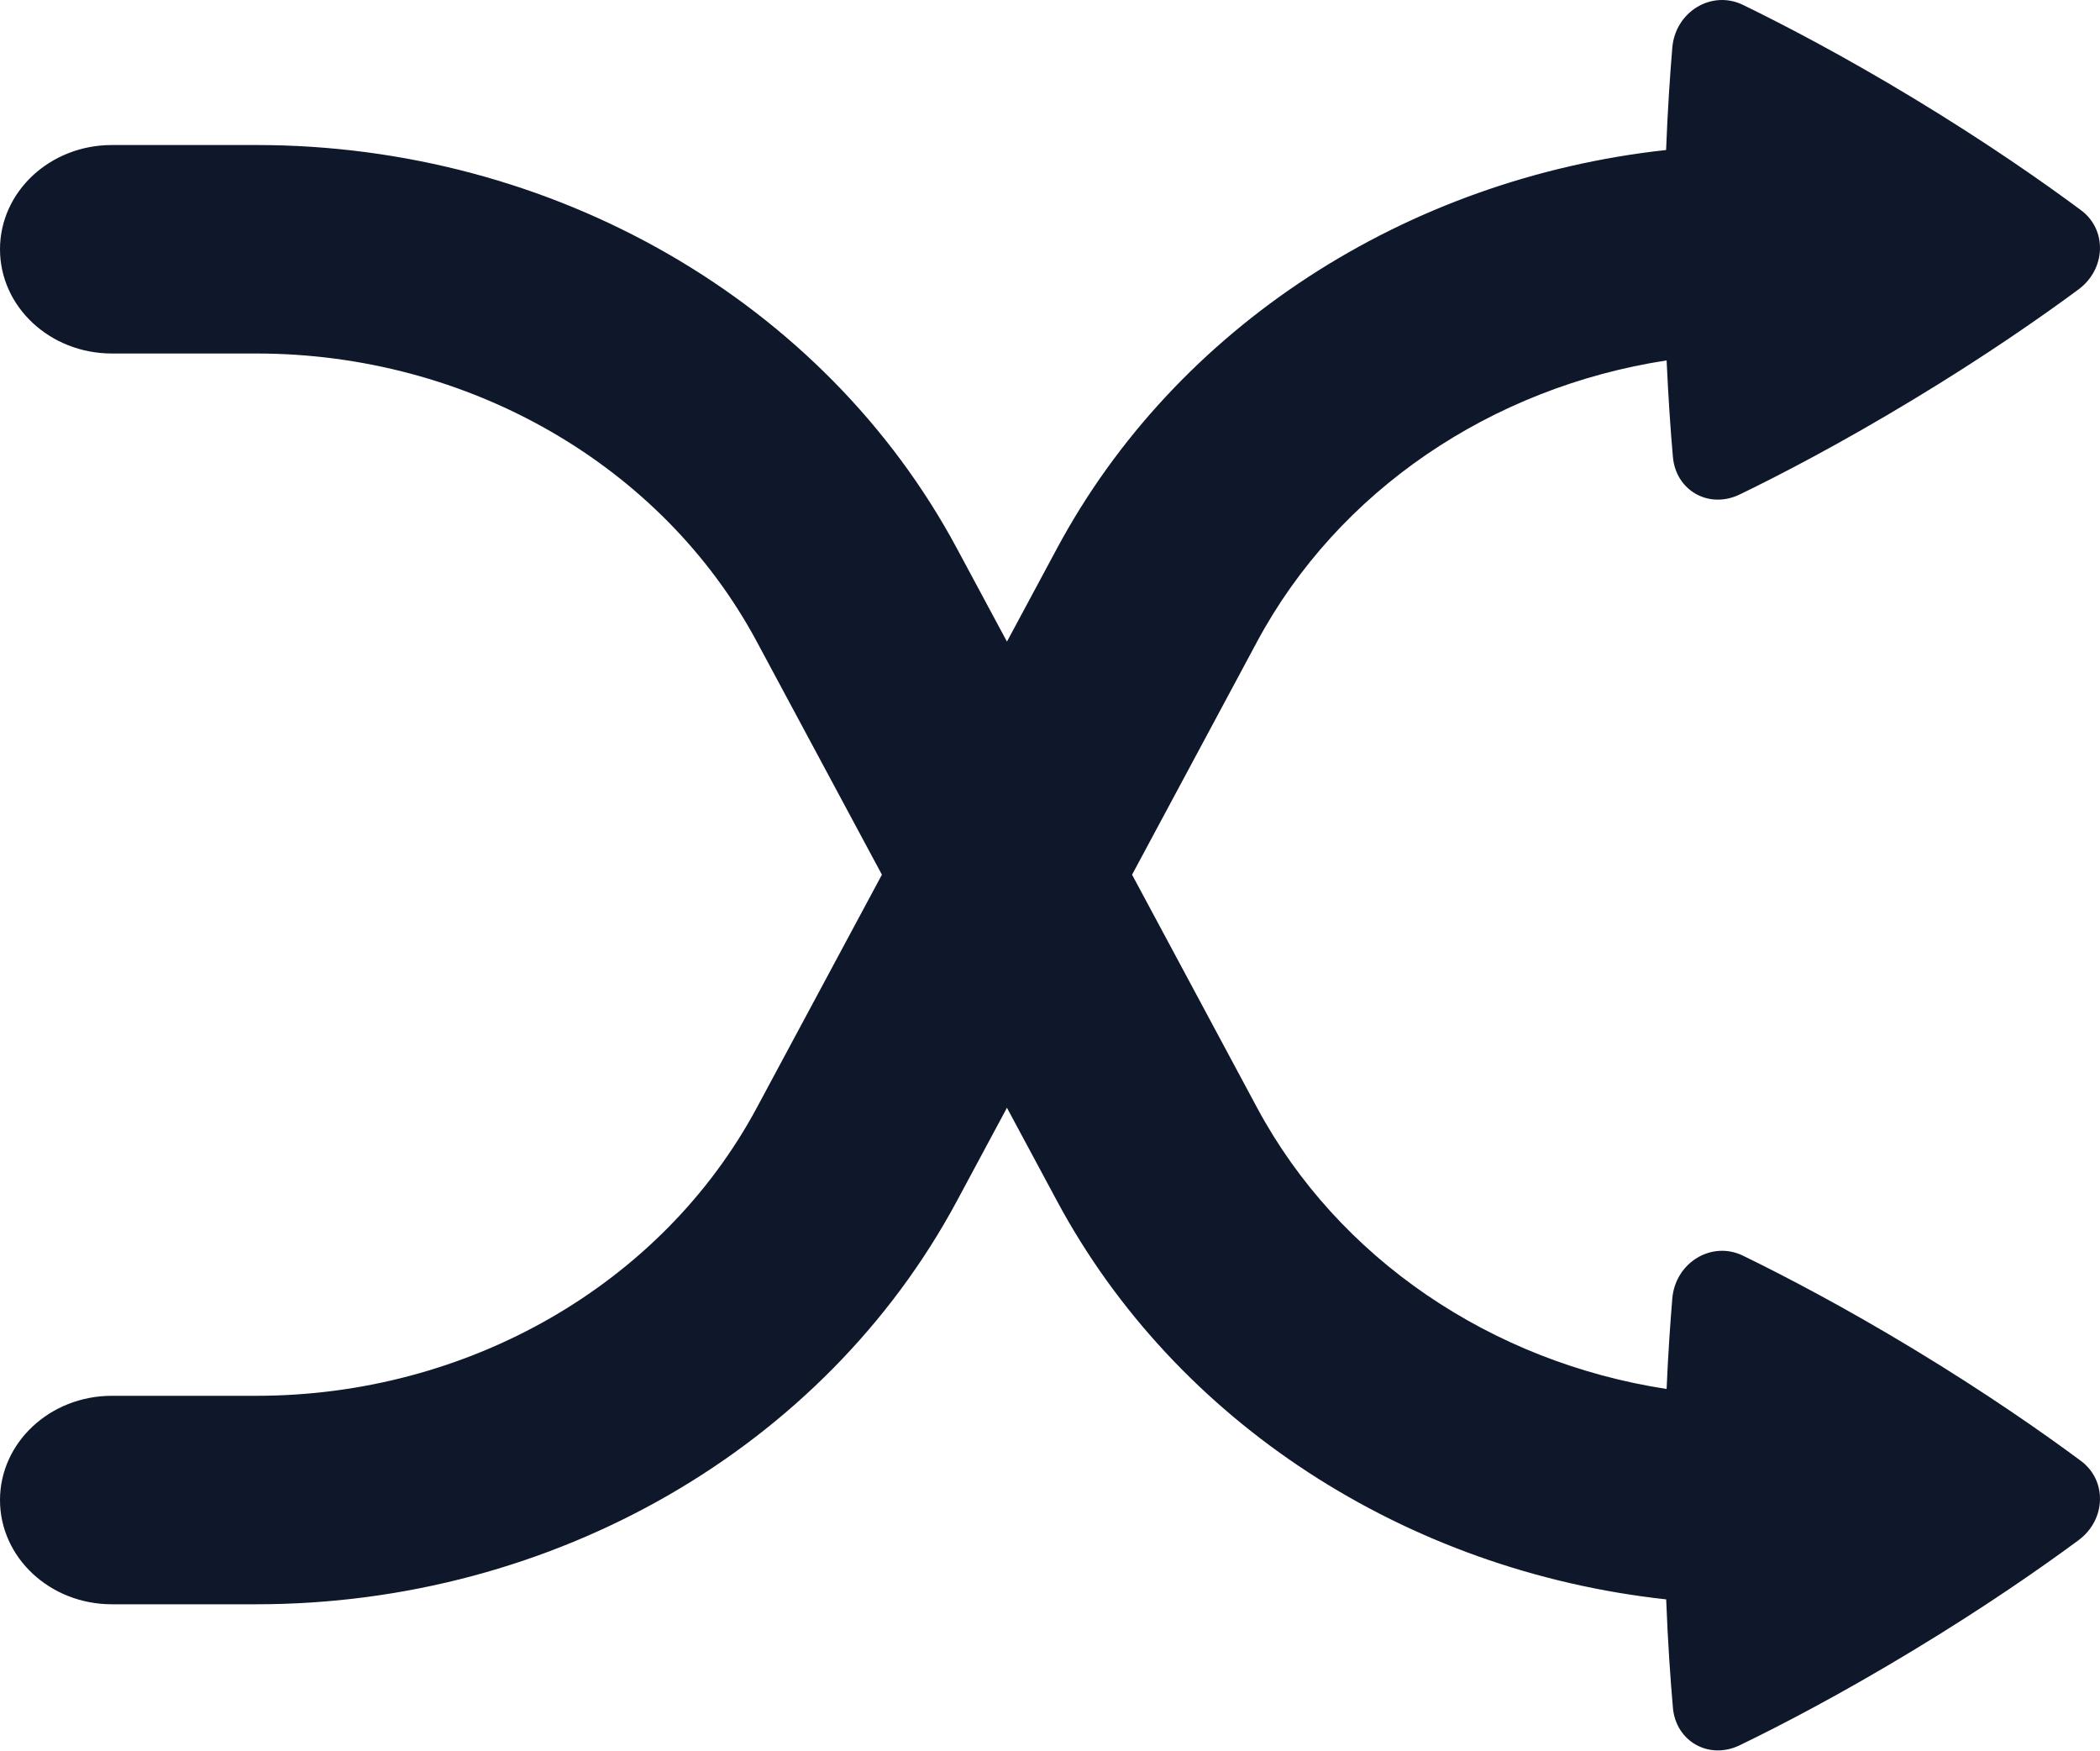
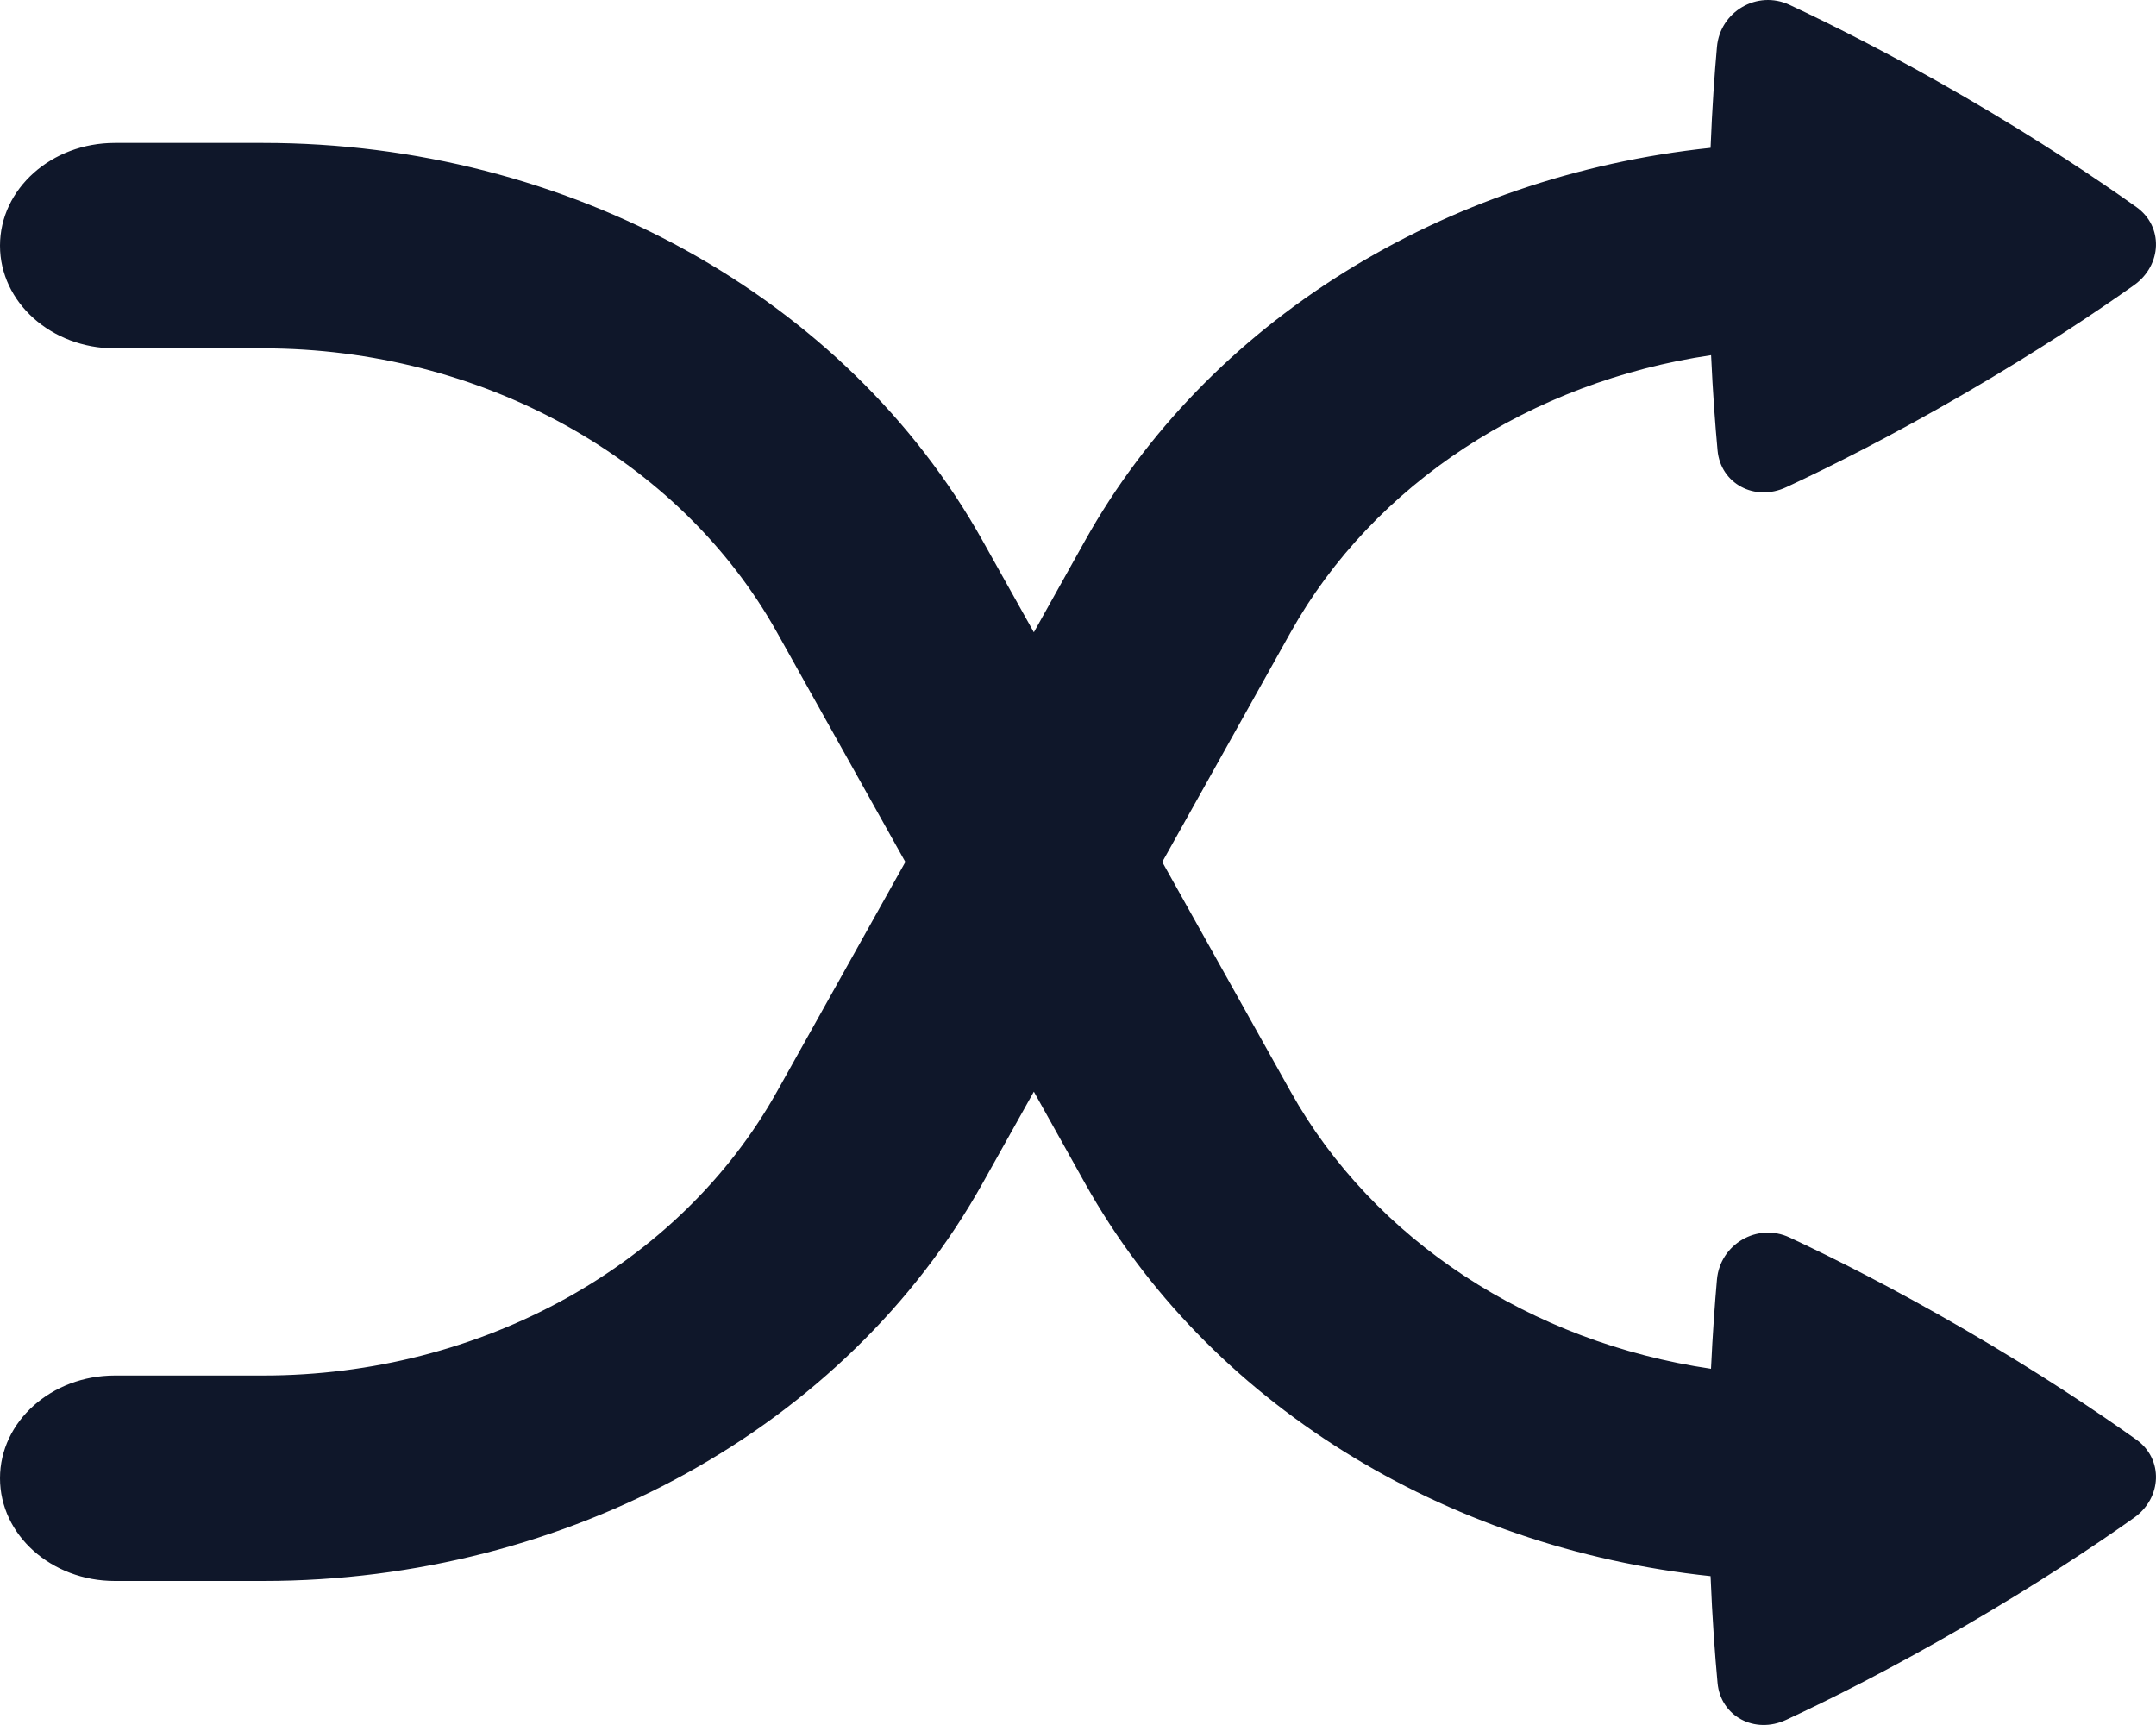
- <svg xmlns="http://www.w3.org/2000/svg" width="24" height="20" viewBox="0 0 24 20" fill="none">
-   <path d="M19.92 0.056C19.562 -0.118 19.147 0.133 19.112 0.545C19.086 0.858 19.059 1.252 19.041 1.714C16.069 2.039 13.439 3.734 12.08 6.266L11.508 7.331L10.936 6.266C9.42 3.441 6.321 1.657 2.93 1.657H1.279C0.572 1.657 0 2.19 0 2.848C0 3.506 0.572 4.039 1.279 4.039H2.93C5.352 4.039 7.566 5.313 8.649 7.331L10.079 9.994L8.649 12.657C7.566 14.674 5.352 15.948 2.93 15.948H1.279C0.572 15.948 0 16.482 0 17.139C0 17.797 0.572 18.33 1.279 18.33H2.93C6.321 18.33 9.42 16.546 10.936 13.722L11.508 12.657L12.08 13.722C13.439 16.253 16.07 17.949 19.042 18.274C19.061 18.771 19.091 19.189 19.119 19.512C19.153 19.898 19.532 20.111 19.884 19.94C20.355 19.712 21.042 19.355 21.866 18.856C22.69 18.358 23.329 17.912 23.753 17.599C24.07 17.366 24.084 16.916 23.782 16.692C23.356 16.376 22.704 15.919 21.866 15.412C21.069 14.93 20.392 14.577 19.92 14.347C19.562 14.173 19.147 14.425 19.112 14.836C19.089 15.118 19.064 15.466 19.047 15.87C17.045 15.563 15.293 14.381 14.367 12.657L12.938 9.994L14.367 7.331C15.293 5.606 17.045 4.425 19.047 4.118C19.067 4.556 19.093 4.928 19.119 5.221C19.153 5.607 19.532 5.82 19.884 5.649C20.355 5.421 21.042 5.063 21.866 4.565C22.69 4.067 23.329 3.621 23.753 3.308C24.07 3.074 24.084 2.624 23.782 2.401C23.356 2.085 22.704 1.628 21.866 1.121C21.069 0.639 20.392 0.286 19.92 0.056Z" fill="#0F172A" />
+ <svg xmlns="http://www.w3.org/2000/svg" width="25" height="20" viewBox="0 0 25 20" fill="none">
+   <path d="M20.75 0.056C20.377 -0.118 19.945 0.133 19.909 0.545C19.881 0.858 19.853 1.252 19.835 1.714C16.739 2.039 13.999 3.734 12.583 6.266L11.988 7.331L11.392 6.266C9.813 3.441 6.584 1.657 3.053 1.657H1.332C0.596 1.657 0 2.19 0 2.848C0 3.506 0.596 4.039 1.332 4.039H3.053C5.575 4.039 7.881 5.313 9.009 7.331L10.498 9.994L9.009 12.657C7.881 14.674 5.575 15.948 3.053 15.948H1.332C0.596 15.948 0 16.482 0 17.139C0 17.797 0.596 18.33 1.332 18.33H3.053C6.584 18.33 9.813 16.546 11.392 13.722L11.988 12.657L12.583 13.722C13.999 16.253 16.739 17.949 19.835 18.274C19.855 18.771 19.886 19.189 19.916 19.512C19.951 19.898 20.346 20.111 20.712 19.94C21.203 19.712 21.919 19.355 22.777 18.856C23.635 18.358 24.301 17.912 24.743 17.599C25.073 17.366 25.087 16.916 24.773 16.692C24.329 16.376 23.65 15.919 22.777 15.412C21.947 14.93 21.242 14.577 20.75 14.347C20.377 14.173 19.945 14.425 19.909 14.836C19.884 15.118 19.859 15.466 19.84 15.87C17.755 15.563 15.93 14.381 14.966 12.657L13.477 9.994L14.966 7.331C15.93 5.606 17.756 4.425 19.841 4.118C19.861 4.556 19.889 4.928 19.916 5.221C19.951 5.607 20.346 5.82 20.712 5.649C21.203 5.421 21.919 5.063 22.777 4.565C23.635 4.067 24.301 3.621 24.743 3.308C25.073 3.074 25.087 2.624 24.773 2.401C24.329 2.085 23.65 1.628 22.777 1.121C21.947 0.639 21.242 0.286 20.75 0.056Z" fill="#0F172A" />
</svg>
